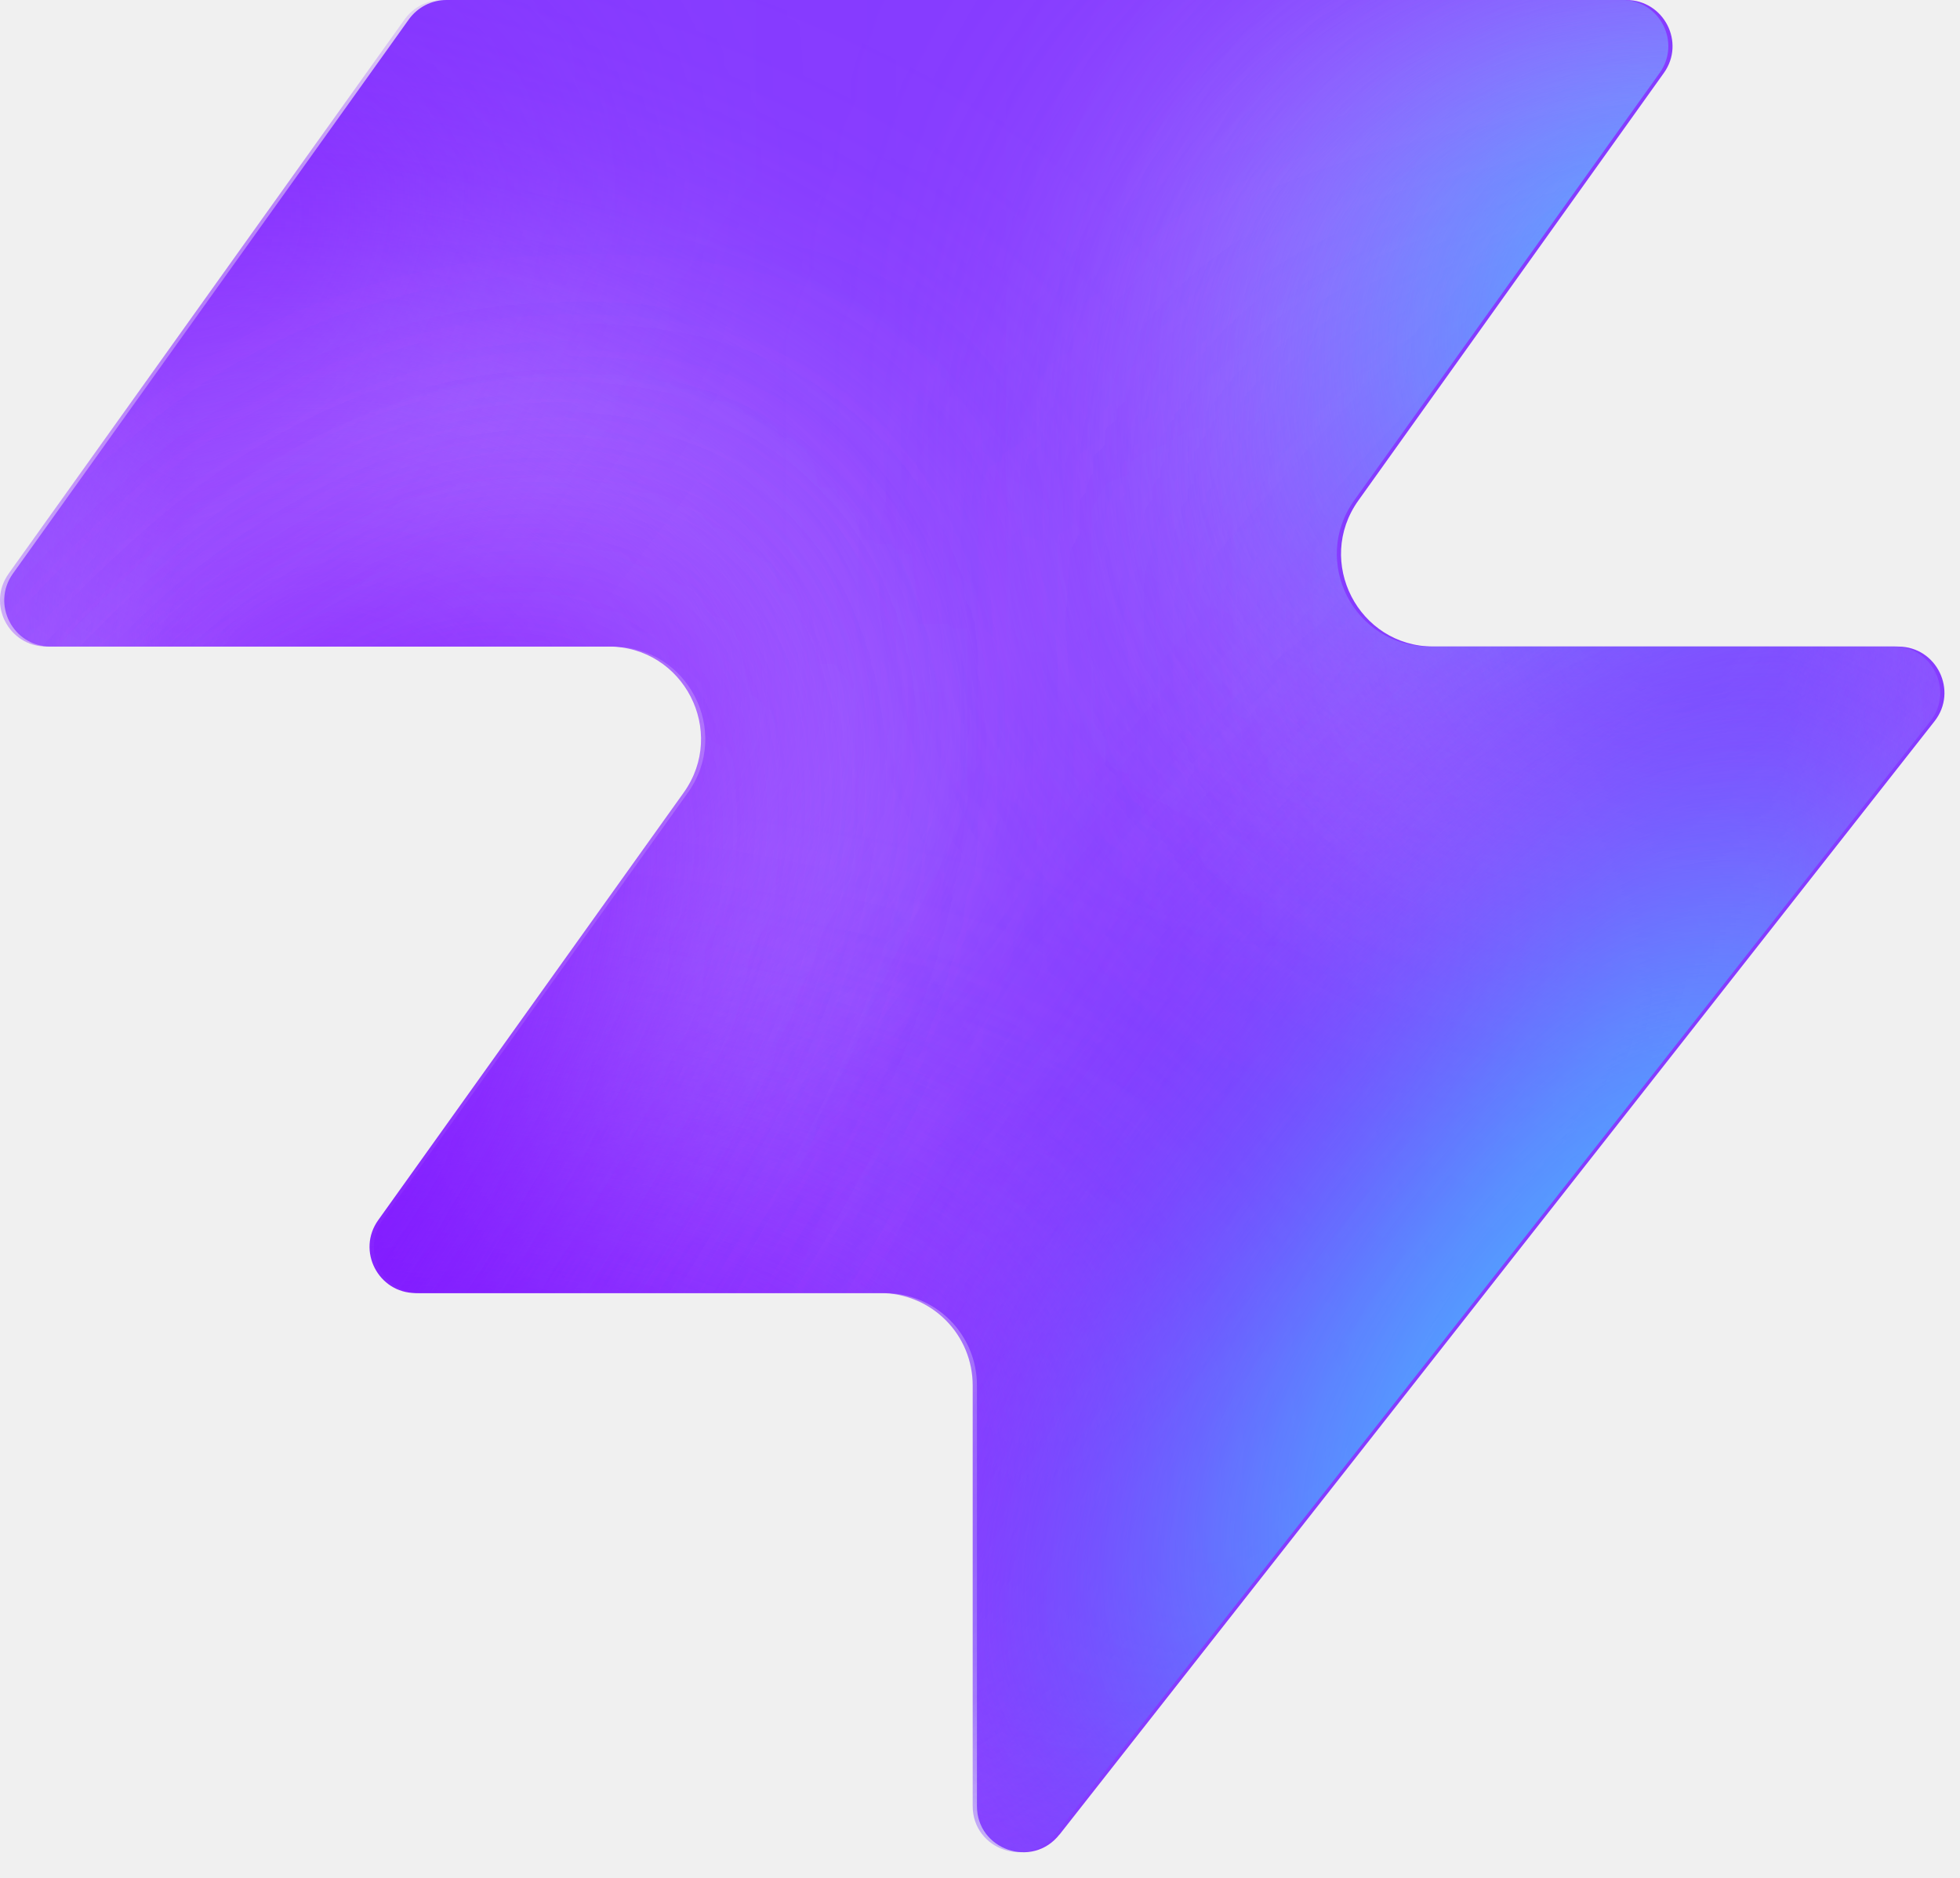
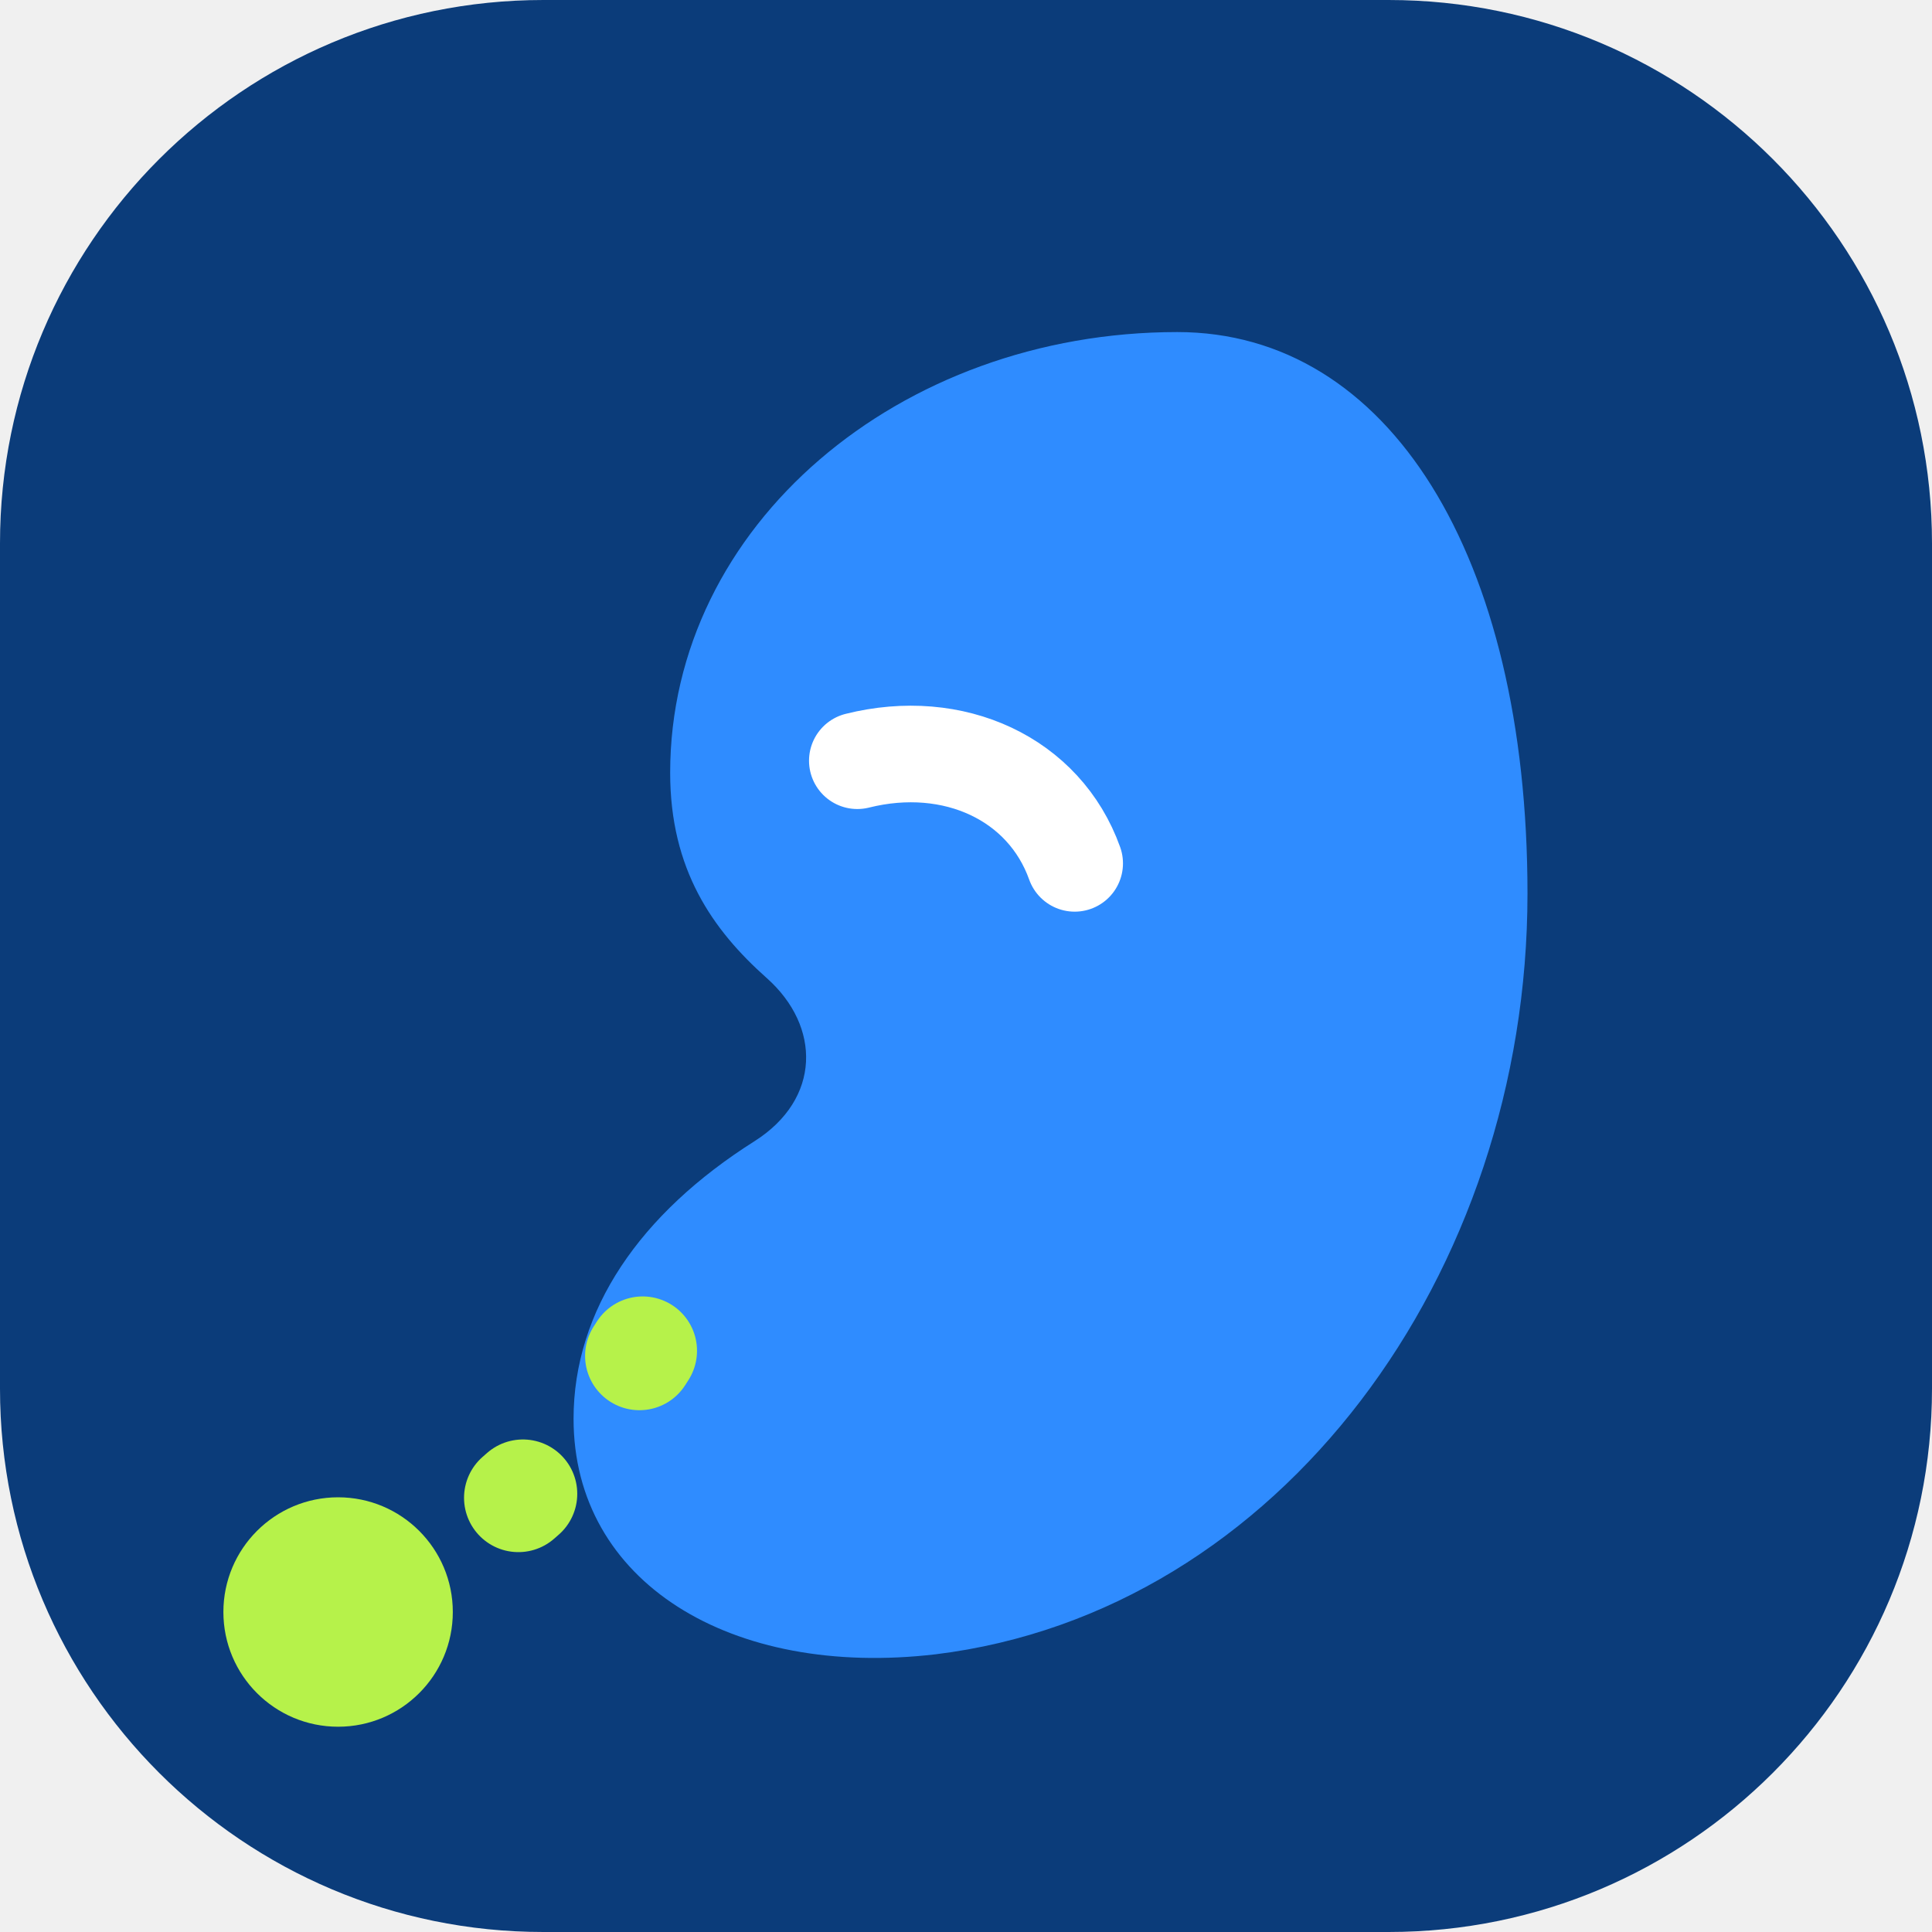
- <svg xmlns="http://www.w3.org/2000/svg" width="48" height="46" fill="none" viewBox="0 0 48 46">
-   <path fill="#863bff" d="M25.946 44.938c-.664.845-2.021.375-2.021-.698V33.937a2.26 2.26 0 0 0-2.262-2.262H10.287c-.92 0-1.456-1.04-.92-1.788l7.48-10.471c1.07-1.497 0-3.578-1.842-3.578H1.237c-.92 0-1.456-1.04-.92-1.788L10.013.474c.214-.297.556-.474.92-.474h28.894c.92 0 1.456 1.04.92 1.788l-7.48 10.471c-1.07 1.498 0 3.579 1.842 3.579h11.377c.943 0 1.473 1.088.89 1.83L25.947 44.94z" style="fill:#863bff;fill:color(display-p3 .525 .23 1);fill-opacity:1" />
-   <mask id="a" width="48" height="46" x="0" y="0" maskUnits="userSpaceOnUse" style="mask-type:alpha">
-     <path fill="#000" d="M25.842 44.938c-.664.844-2.021.375-2.021-.698V33.937a2.26 2.26 0 0 0-2.262-2.262H10.183c-.92 0-1.456-1.04-.92-1.788l7.48-10.471c1.07-1.498 0-3.579-1.842-3.579H1.133c-.92 0-1.456-1.04-.92-1.787L9.91.473c.214-.297.556-.474.92-.474h28.894c.92 0 1.456 1.04.92 1.788l-7.48 10.471c-1.07 1.498 0 3.578 1.842 3.578h11.377c.943 0 1.473 1.088.89 1.832L25.843 44.94z" style="fill:#000;fill-opacity:1" />
-   </mask>
-   <g mask="url(#a)">
-     <g filter="url(#b)">
-       <ellipse cx="5.508" cy="14.704" fill="#ede6ff" rx="5.508" ry="14.704" style="fill:#ede6ff;fill:color(display-p3 .927 .903 1);fill-opacity:1" transform="matrix(.00324 1 1 -.00324 -4.47 31.516)" />
-     </g>
-     <g filter="url(#c)">
-       <ellipse cx="10.399" cy="29.851" fill="#ede6ff" rx="10.399" ry="29.851" style="fill:#ede6ff;fill:color(display-p3 .927 .903 1);fill-opacity:1" transform="matrix(.00324 1 1 -.00324 -39.328 7.883)" />
-     </g>
-     <g filter="url(#d)">
-       <ellipse cx="5.508" cy="30.487" fill="#7e14ff" rx="5.508" ry="30.487" style="fill:#7e14ff;fill:color(display-p3 .492 .077 1);fill-opacity:1" transform="rotate(89.814 -25.913 -14.639)scale(1 -1)" />
-     </g>
-     <g filter="url(#e)">
-       <ellipse cx="5.508" cy="30.599" fill="#7e14ff" rx="5.508" ry="30.599" style="fill:#7e14ff;fill:color(display-p3 .492 .077 1);fill-opacity:1" transform="rotate(89.814 -32.644 -3.334)scale(1 -1)" />
-     </g>
-     <g filter="url(#f)">
-       <ellipse cx="5.508" cy="30.599" fill="#7e14ff" rx="5.508" ry="30.599" style="fill:#7e14ff;fill:color(display-p3 .492 .077 1);fill-opacity:1" transform="matrix(.00324 1 1 -.00324 -34.34 30.47)" />
-     </g>
-     <g filter="url(#g)">
-       <ellipse cx="14.072" cy="22.078" fill="#ede6ff" rx="14.072" ry="22.078" style="fill:#ede6ff;fill:color(display-p3 .927 .903 1);fill-opacity:1" transform="rotate(93.35 24.506 48.493)scale(-1 1)" />
-     </g>
-     <g filter="url(#h)">
-       <ellipse cx="3.47" cy="21.501" fill="#7e14ff" rx="3.47" ry="21.501" style="fill:#7e14ff;fill:color(display-p3 .492 .077 1);fill-opacity:1" transform="rotate(89.009 28.708 47.59)scale(-1 1)" />
-     </g>
-     <g filter="url(#i)">
-       <ellipse cx="3.47" cy="21.501" fill="#7e14ff" rx="3.47" ry="21.501" style="fill:#7e14ff;fill:color(display-p3 .492 .077 1);fill-opacity:1" transform="rotate(89.009 28.708 47.59)scale(-1 1)" />
-     </g>
-     <g filter="url(#j)">
-       <ellipse cx=".387" cy="8.972" fill="#7e14ff" rx="4.407" ry="29.108" style="fill:#7e14ff;fill:color(display-p3 .492 .077 1);fill-opacity:1" transform="rotate(39.51 .387 8.972)" />
-     </g>
-     <g filter="url(#k)">
-       <ellipse cx="47.523" cy="-6.092" fill="#7e14ff" rx="4.407" ry="29.108" style="fill:#7e14ff;fill:color(display-p3 .492 .077 1);fill-opacity:1" transform="rotate(37.892 47.523 -6.092)" />
-     </g>
-     <g filter="url(#l)">
-       <ellipse cx="41.412" cy="6.333" fill="#47bfff" rx="5.971" ry="9.665" style="fill:#47bfff;fill:color(display-p3 .28 .748 1);fill-opacity:1" transform="rotate(37.892 41.412 6.333)" />
-     </g>
-     <g filter="url(#m)">
-       <ellipse cx="-1.879" cy="38.332" fill="#7e14ff" rx="4.407" ry="29.108" style="fill:#7e14ff;fill:color(display-p3 .492 .077 1);fill-opacity:1" transform="rotate(37.892 -1.88 38.332)" />
-     </g>
-     <g filter="url(#n)">
-       <ellipse cx="-1.879" cy="38.332" fill="#7e14ff" rx="4.407" ry="29.108" style="fill:#7e14ff;fill:color(display-p3 .492 .077 1);fill-opacity:1" transform="rotate(37.892 -1.88 38.332)" />
-     </g>
-     <g filter="url(#o)">
-       <ellipse cx="35.651" cy="29.907" fill="#7e14ff" rx="4.407" ry="29.108" style="fill:#7e14ff;fill:color(display-p3 .492 .077 1);fill-opacity:1" transform="rotate(37.892 35.651 29.907)" />
-     </g>
-     <g filter="url(#p)">
-       <ellipse cx="38.418" cy="32.4" fill="#47bfff" rx="5.971" ry="15.297" style="fill:#47bfff;fill:color(display-p3 .28 .748 1);fill-opacity:1" transform="rotate(37.892 38.418 32.4)" />
-     </g>
-   </g>
-   <defs>
-     <filter id="b" width="60.045" height="41.654" x="-19.77" y="16.149" color-interpolation-filters="sRGB" filterUnits="userSpaceOnUse">
-       <feFlood flood-opacity="0" result="BackgroundImageFix" />
-       <feBlend in="SourceGraphic" in2="BackgroundImageFix" result="shape" />
-       <feGaussianBlur result="effect1_foregroundBlur_2002_17158" stdDeviation="7.659" />
-     </filter>
-     <filter id="c" width="90.34" height="51.437" x="-54.613" y="-7.533" color-interpolation-filters="sRGB" filterUnits="userSpaceOnUse">
-       <feFlood flood-opacity="0" result="BackgroundImageFix" />
-       <feBlend in="SourceGraphic" in2="BackgroundImageFix" result="shape" />
-       <feGaussianBlur result="effect1_foregroundBlur_2002_17158" stdDeviation="7.659" />
-     </filter>
-     <filter id="d" width="79.355" height="29.4" x="-49.64" y="2.03" color-interpolation-filters="sRGB" filterUnits="userSpaceOnUse">
-       <feFlood flood-opacity="0" result="BackgroundImageFix" />
-       <feBlend in="SourceGraphic" in2="BackgroundImageFix" result="shape" />
-       <feGaussianBlur result="effect1_foregroundBlur_2002_17158" stdDeviation="4.596" />
-     </filter>
-     <filter id="e" width="79.579" height="29.4" x="-45.045" y="20.029" color-interpolation-filters="sRGB" filterUnits="userSpaceOnUse">
-       <feFlood flood-opacity="0" result="BackgroundImageFix" />
-       <feBlend in="SourceGraphic" in2="BackgroundImageFix" result="shape" />
-       <feGaussianBlur result="effect1_foregroundBlur_2002_17158" stdDeviation="4.596" />
-     </filter>
-     <filter id="f" width="79.579" height="29.4" x="-43.513" y="21.178" color-interpolation-filters="sRGB" filterUnits="userSpaceOnUse">
-       <feFlood flood-opacity="0" result="BackgroundImageFix" />
-       <feBlend in="SourceGraphic" in2="BackgroundImageFix" result="shape" />
-       <feGaussianBlur result="effect1_foregroundBlur_2002_17158" stdDeviation="4.596" />
-     </filter>
-     <filter id="g" width="74.749" height="58.852" x="15.756" y="-17.901" color-interpolation-filters="sRGB" filterUnits="userSpaceOnUse">
-       <feFlood flood-opacity="0" result="BackgroundImageFix" />
-       <feBlend in="SourceGraphic" in2="BackgroundImageFix" result="shape" />
-       <feGaussianBlur result="effect1_foregroundBlur_2002_17158" stdDeviation="7.659" />
-     </filter>
-     <filter id="h" width="61.377" height="25.362" x="23.548" y="2.284" color-interpolation-filters="sRGB" filterUnits="userSpaceOnUse">
-       <feFlood flood-opacity="0" result="BackgroundImageFix" />
-       <feBlend in="SourceGraphic" in2="BackgroundImageFix" result="shape" />
-       <feGaussianBlur result="effect1_foregroundBlur_2002_17158" stdDeviation="4.596" />
-     </filter>
-     <filter id="i" width="61.377" height="25.362" x="23.548" y="2.284" color-interpolation-filters="sRGB" filterUnits="userSpaceOnUse">
-       <feFlood flood-opacity="0" result="BackgroundImageFix" />
-       <feBlend in="SourceGraphic" in2="BackgroundImageFix" result="shape" />
-       <feGaussianBlur result="effect1_foregroundBlur_2002_17158" stdDeviation="4.596" />
-     </filter>
-     <filter id="j" width="56.045" height="63.649" x="-27.636" y="-22.853" color-interpolation-filters="sRGB" filterUnits="userSpaceOnUse">
-       <feFlood flood-opacity="0" result="BackgroundImageFix" />
-       <feBlend in="SourceGraphic" in2="BackgroundImageFix" result="shape" />
-       <feGaussianBlur result="effect1_foregroundBlur_2002_17158" stdDeviation="4.596" />
-     </filter>
-     <filter id="k" width="54.814" height="64.646" x="20.116" y="-38.415" color-interpolation-filters="sRGB" filterUnits="userSpaceOnUse">
-       <feFlood flood-opacity="0" result="BackgroundImageFix" />
-       <feBlend in="SourceGraphic" in2="BackgroundImageFix" result="shape" />
-       <feGaussianBlur result="effect1_foregroundBlur_2002_17158" stdDeviation="4.596" />
-     </filter>
-     <filter id="l" width="33.541" height="35.313" x="24.641" y="-11.323" color-interpolation-filters="sRGB" filterUnits="userSpaceOnUse">
-       <feFlood flood-opacity="0" result="BackgroundImageFix" />
-       <feBlend in="SourceGraphic" in2="BackgroundImageFix" result="shape" />
-       <feGaussianBlur result="effect1_foregroundBlur_2002_17158" stdDeviation="4.596" />
-     </filter>
-     <filter id="m" width="54.814" height="64.646" x="-29.286" y="6.009" color-interpolation-filters="sRGB" filterUnits="userSpaceOnUse">
-       <feFlood flood-opacity="0" result="BackgroundImageFix" />
-       <feBlend in="SourceGraphic" in2="BackgroundImageFix" result="shape" />
-       <feGaussianBlur result="effect1_foregroundBlur_2002_17158" stdDeviation="4.596" />
-     </filter>
-     <filter id="n" width="54.814" height="64.646" x="-29.286" y="6.009" color-interpolation-filters="sRGB" filterUnits="userSpaceOnUse">
-       <feFlood flood-opacity="0" result="BackgroundImageFix" />
-       <feBlend in="SourceGraphic" in2="BackgroundImageFix" result="shape" />
-       <feGaussianBlur result="effect1_foregroundBlur_2002_17158" stdDeviation="4.596" />
-     </filter>
-     <filter id="o" width="54.814" height="64.646" x="8.244" y="-2.416" color-interpolation-filters="sRGB" filterUnits="userSpaceOnUse">
-       <feFlood flood-opacity="0" result="BackgroundImageFix" />
-       <feBlend in="SourceGraphic" in2="BackgroundImageFix" result="shape" />
-       <feGaussianBlur result="effect1_foregroundBlur_2002_17158" stdDeviation="4.596" />
-     </filter>
-     <filter id="p" width="39.409" height="43.623" x="18.713" y="10.588" color-interpolation-filters="sRGB" filterUnits="userSpaceOnUse">
-       <feFlood flood-opacity="0" result="BackgroundImageFix" />
-       <feBlend in="SourceGraphic" in2="BackgroundImageFix" result="shape" />
-       <feGaussianBlur result="effect1_foregroundBlur_2002_17158" stdDeviation="4.596" />
-     </filter>
-   </defs>
+ <svg xmlns="http://www.w3.org/2000/svg" width="32" height="32" viewBox="0 0 32 32">
+   <rect width="32" height="32" rx="9" fill="#0b3c7a" />
+   <path d="M19.5 5.5c-4.6 0-8.4 3.2-8.4 7.3 0 1.6.7 2.6 1.6 3.4.9.8.9 2-.2 2.7-1.9 1.2-3 2.8-3 4.6 0 2.7 2.6 4.3 6 3.9 5.7-.7 9.8-6.3 9.8-12.6 0-5.6-2.3-9.3-5.8-9.3z" fill="#2f8cff" />
+   <path d="M14.2 12.6c1.6-.4 3.1.3 3.6 1.7" fill="none" stroke="#fff" stroke-width="1.6" stroke-linecap="round" />
+   <path d="M6 26.5c2.5-1.2 4.2-3 5.4-5.5" fill="none" stroke="#b6f24a" stroke-width="1.8" stroke-linecap="round" stroke-dasharray="0.1 3" />
+   <circle cx="5.6" cy="26.7" r="1.9" fill="#b6f24a" />
</svg>
